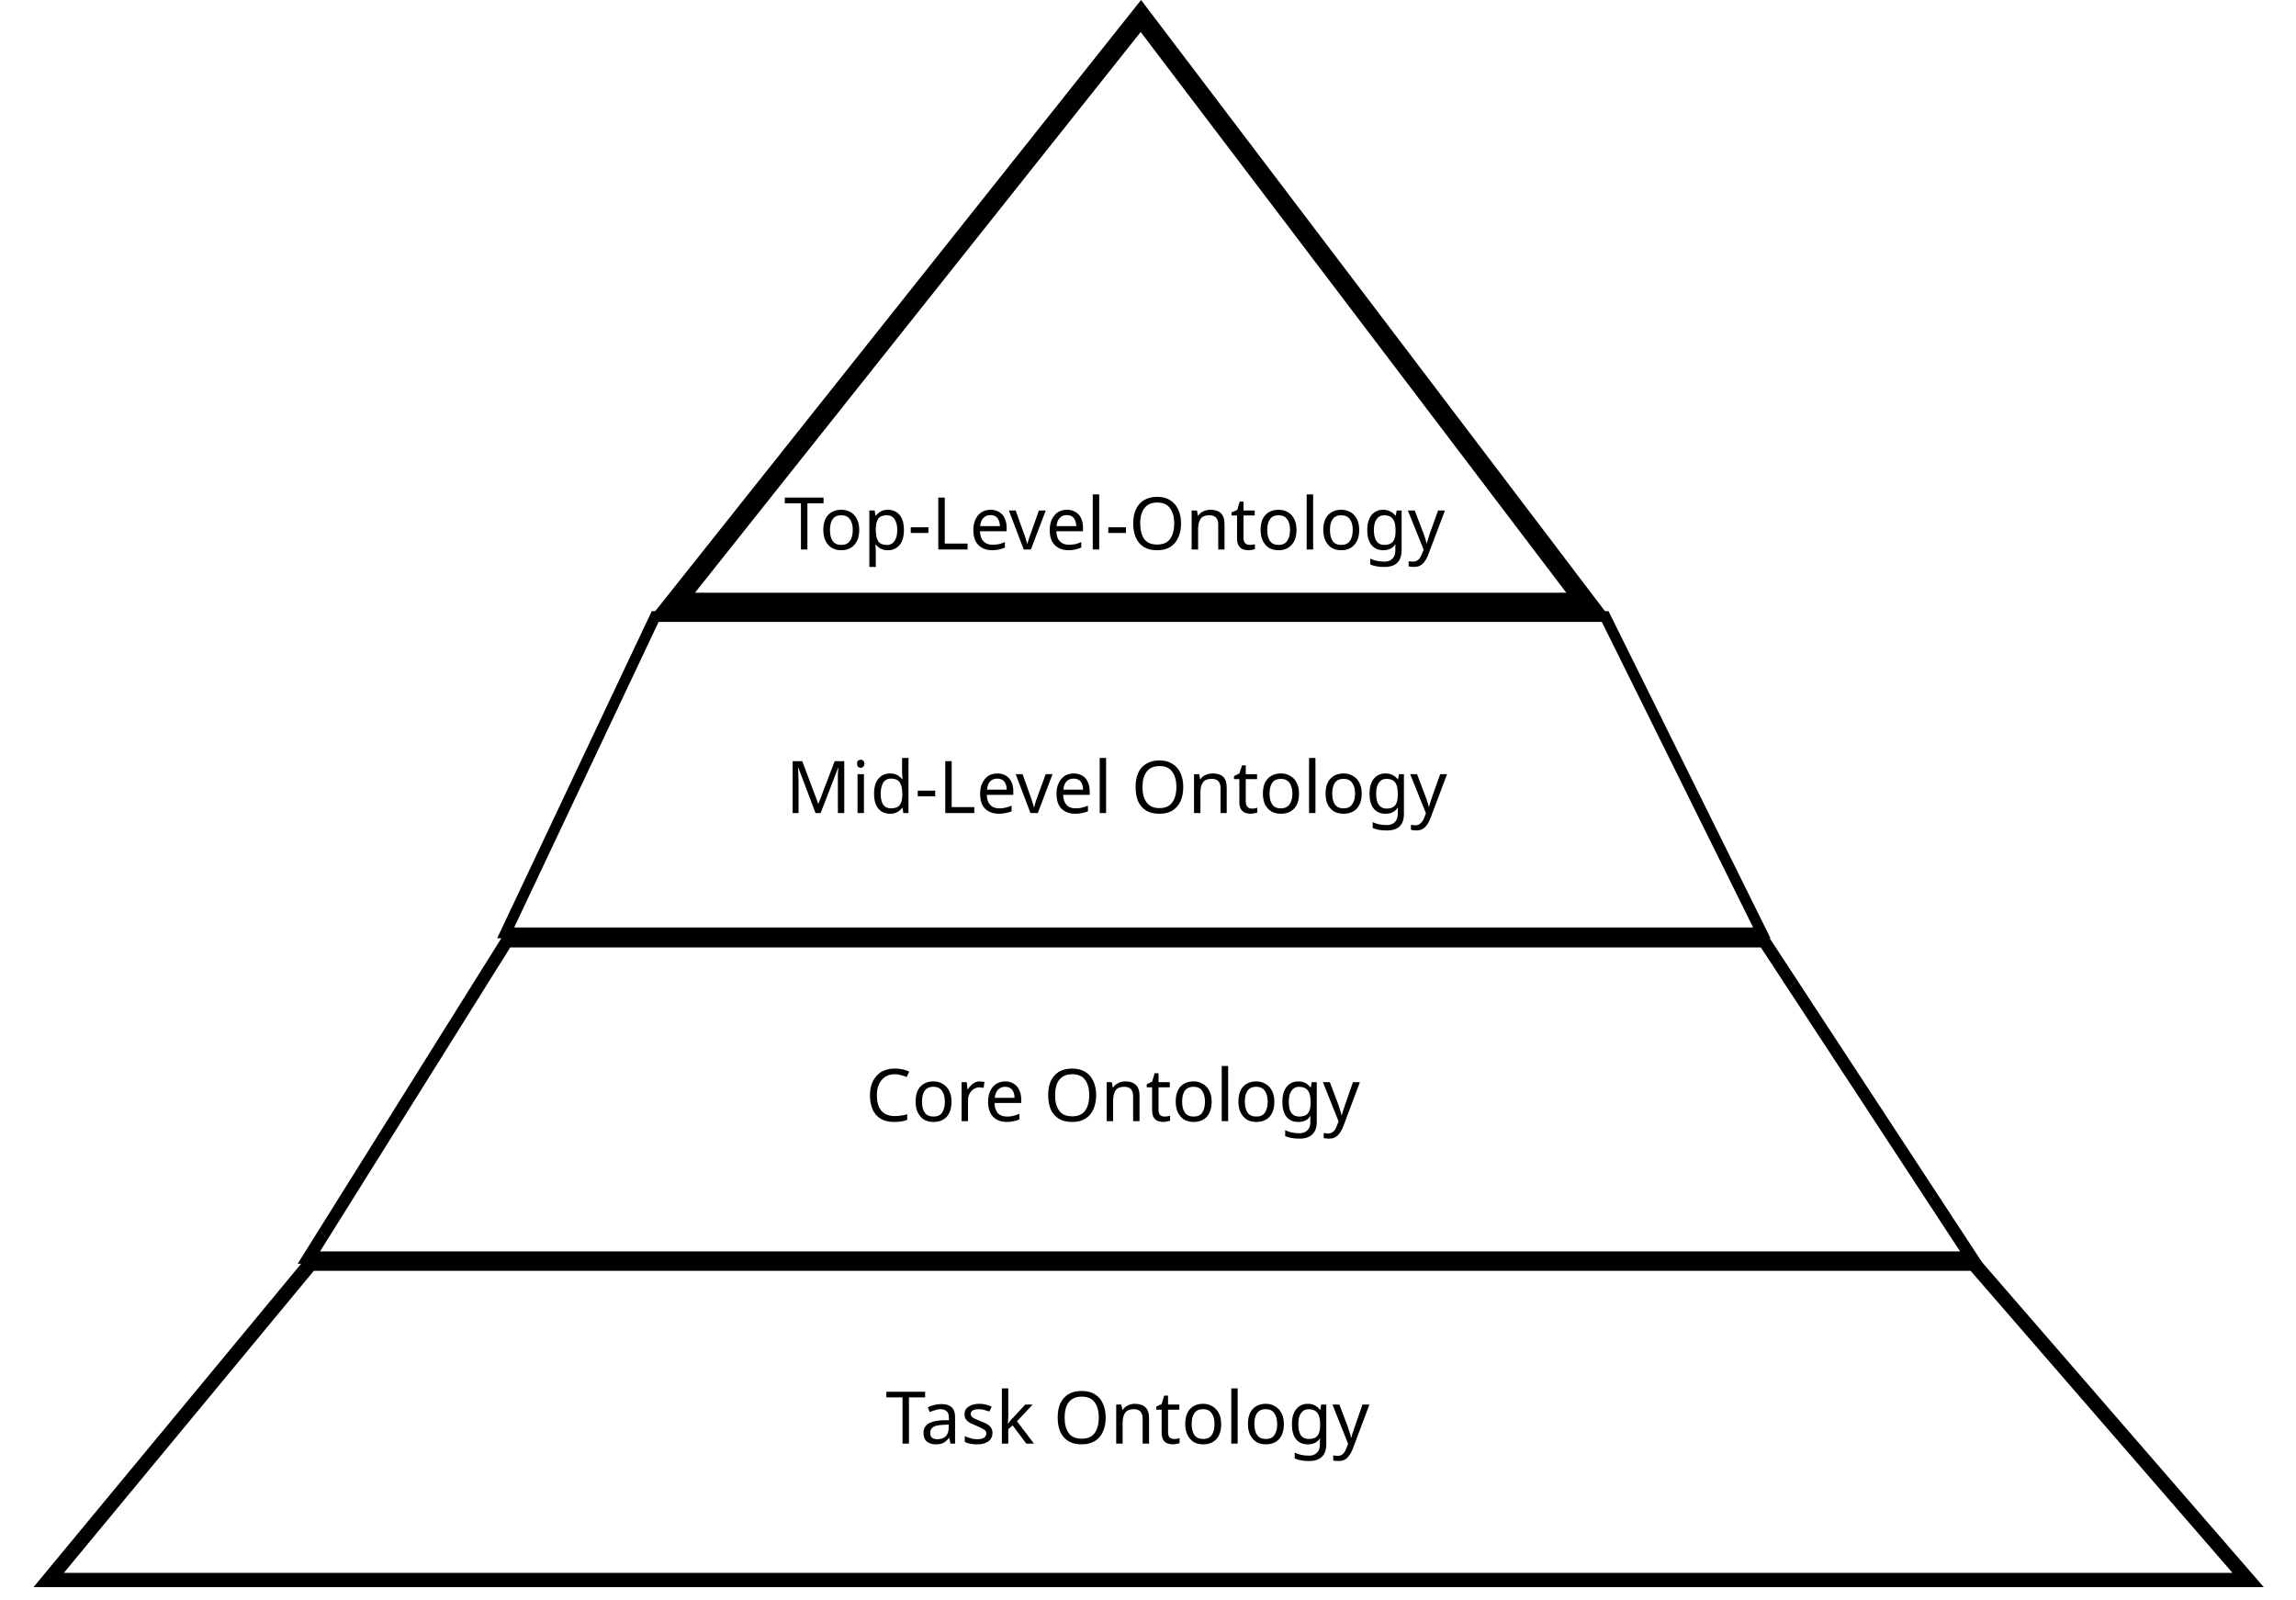
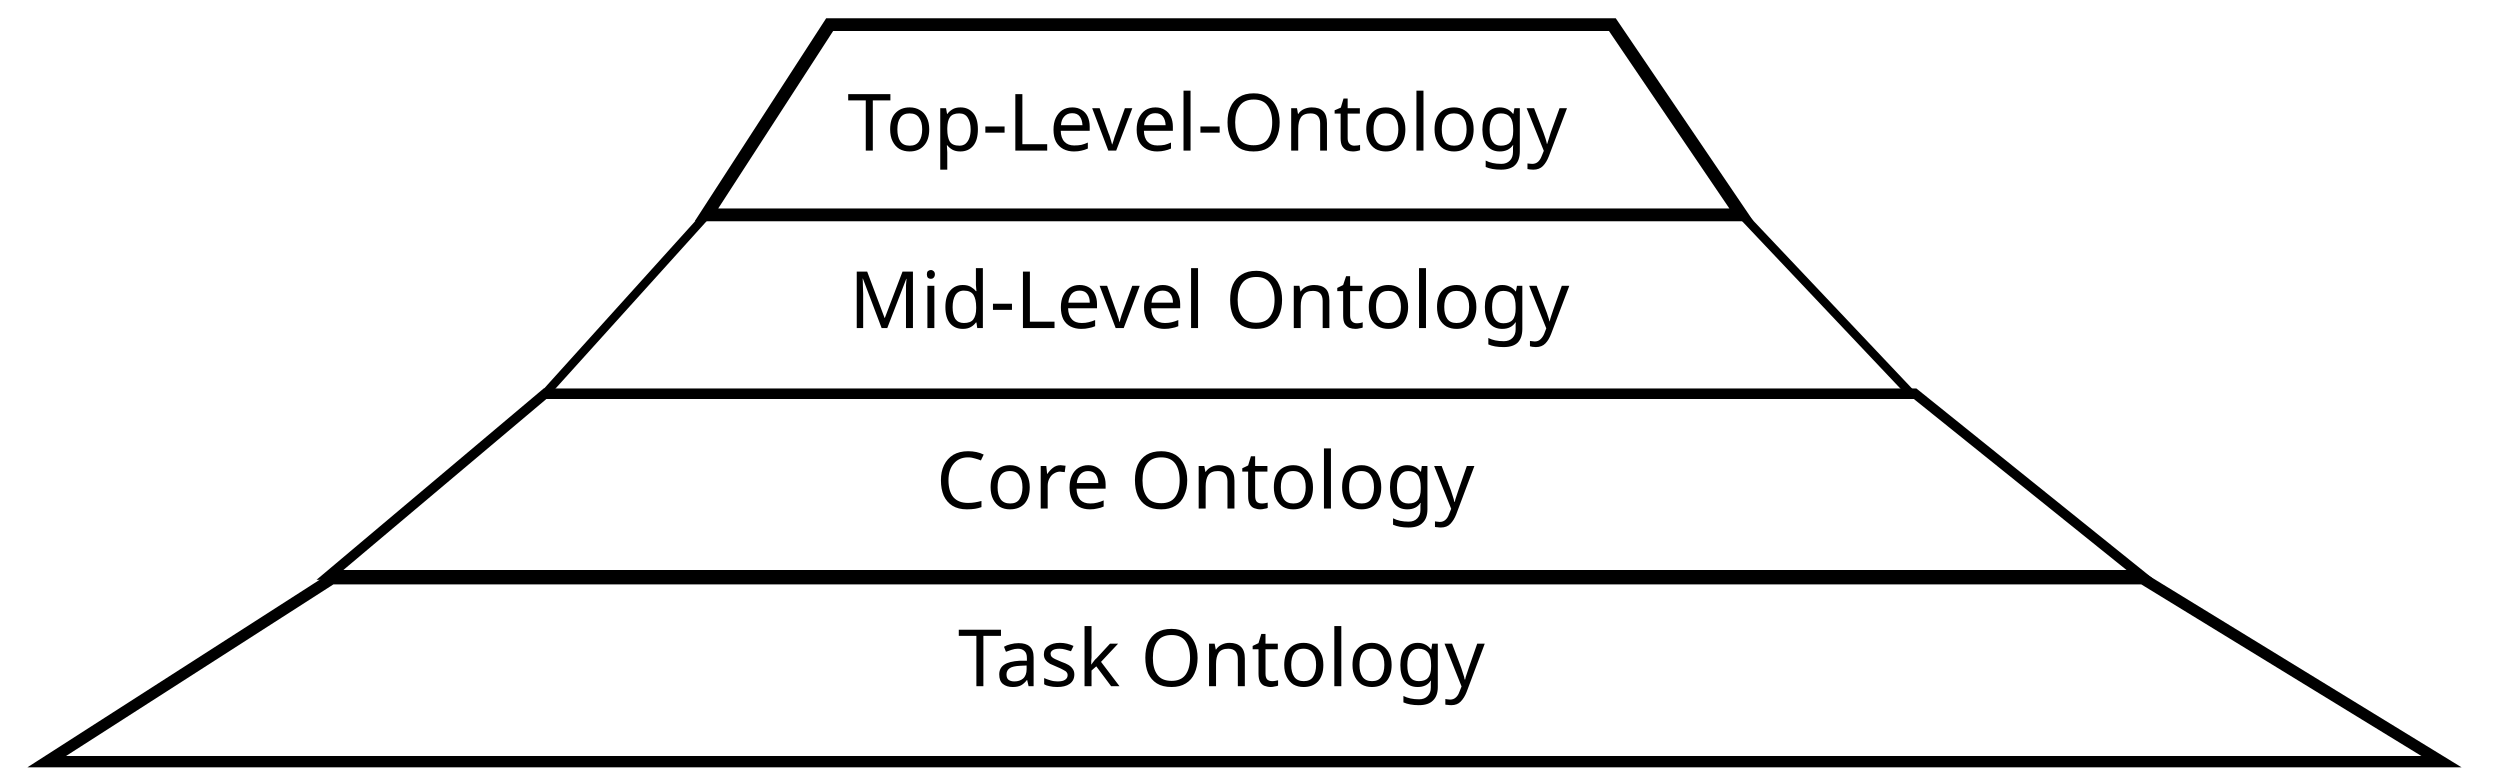
- <svg xmlns="http://www.w3.org/2000/svg" width="145mm" height="101mm" viewBox="0 0 145 101" version="1.1" id="svg1114">
+ <svg xmlns="http://www.w3.org/2000/svg" width="145mm" height="45mm" viewBox="0 0 145 45" version="1.1" id="svg1114">
  <defs id="defs1111" />
  <g id="layer1">
-     <text xml:space="preserve" style="font-style:normal;font-weight:normal;font-size:5.973px;line-height:1.25;font-family:sans-serif;letter-spacing:0px;word-spacing:0px;white-space:pre;inline-size:70.372;fill:#000000;fill-opacity:1;stroke:none;stroke-width:0.337" x="225.282" y="114.362" id="text1544-6-6-7-0" transform="matrix(0.7678616,0,0,0.7678616,-123.4702,-53.11447)">
-       <tspan x="225.282" y="114.362" id="tspan29494">Top-Level-Ontology</tspan>
+     <text xml:space="preserve" style="font-style:normal;font-weight:normal;font-size:5.973px;line-height:1.25;font-family:sans-serif;letter-spacing:0px;word-spacing:0px;white-space:pre;inline-size:70.372;fill:#000000;fill-opacity:1;stroke:none;stroke-width:0.337" x="225.282" y="114.362" id="text1544-6-6-7-0" transform="matrix(0.7678616,0,0,0.7678616,-123.8375,-79.07536)">
+       <tspan x="225.282" y="114.362" id="tspan1050">Top-Level-Ontology</tspan>
    </text>
-     <path id="rect2595" style="fill:none;stroke:#000000;stroke-width:1.24;stroke-miterlimit:4;stroke-dasharray:none;stroke-opacity:1" d="m 72.05,1.01 c 0,0 0,0 28.118,37.041 H 42.603 Z" />
-     <path id="rect5053" style="fill:none;stroke:#000000;stroke-width:0.681" d="m 41.375,38.935 h 59.998 l 9.893,19.975 H 31.933 Z" />
-     <path id="rect5053-5" style="fill:none;stroke:#000000;stroke-width:0.784" d="m 32.004,59.438 h 79.413 l 13.094,19.975 H 19.505 Z" />
-     <text xml:space="preserve" style="font-style:normal;font-weight:normal;font-size:4.616px;line-height:1.25;font-family:sans-serif;letter-spacing:0px;word-spacing:0px;white-space:pre;inline-size:70.372;fill:#000000;fill-opacity:1;stroke:none;stroke-width:0.337" x="225.282" y="114.362" id="text1544-6-6-7-0-7" transform="matrix(0.993426,0,0,0.993426,-174.192,-62.26762)">
-       <tspan x="225.282" y="114.362" id="tspan29496">Mid-Level Ontology</tspan>
+     <path id="rect5053" style="fill:none;stroke:#000000;stroke-width:0.493" d="m 41.008,12.433 h 59.998 l 9.893,10.461 H 31.565 Z" />
+     <path id="rect5053-3" style="fill:none;stroke:#000000;stroke-width:0.741;stroke-miterlimit:4;stroke-dasharray:none" d="M 48.12,1.429 H 93.517 l 7.485,11.033 H 40.975 Z" />
+     <path id="rect5053-5" style="fill:none;stroke:#000000;stroke-width:0.569" d="m 31.637,22.815 h 79.413 l 13.094,10.528 H 19.138 Z" />
+     <text xml:space="preserve" style="font-style:normal;font-weight:normal;font-size:4.616px;line-height:1.25;font-family:sans-serif;letter-spacing:0px;word-spacing:0px;white-space:pre;inline-size:70.372;fill:#000000;fill-opacity:1;stroke:none;stroke-width:0.337" x="225.282" y="114.362" id="text1544-6-6-7-0-7" transform="matrix(0.993426,0,0,0.993426,-174.5592,-94.57852)">
+       <tspan x="225.282" y="114.362" id="tspan1052">Mid-Level Ontology</tspan>
    </text>
-     <text xml:space="preserve" style="font-style:normal;font-weight:normal;font-size:4.421px;line-height:1.25;font-family:sans-serif;letter-spacing:0px;word-spacing:0px;white-space:pre;inline-size:70.372;fill:#000000;fill-opacity:1;stroke:none;stroke-width:0.337" x="225.282" y="114.362" id="text1544-6-6-7-0-7-3" transform="matrix(1.03741,0,0,1.03741,-179.0434,-47.84129)">
-       <tspan x="225.282" y="114.362" id="tspan29498">Core Ontology</tspan>
+     <text xml:space="preserve" style="font-style:normal;font-weight:normal;font-size:4.421px;line-height:1.25;font-family:sans-serif;letter-spacing:0px;word-spacing:0px;white-space:pre;inline-size:70.372;fill:#000000;fill-opacity:1;stroke:none;stroke-width:0.337" x="225.282" y="114.362" id="text1544-6-6-7-0-7-3" transform="matrix(1.03741,0,0,1.03741,-179.4107,-89.14803)">
+       <tspan x="225.282" y="114.362" id="tspan1054">Core Ontology</tspan>
    </text>
-     <path id="rect5053-5-5" style="fill:none;stroke:#000000;stroke-width:0.901" d="M 19.607,79.797 H 124.655 L 141.977,99.772 H 3.075 Z" />
-     <text xml:space="preserve" style="font-style:normal;font-weight:normal;font-size:4.421px;line-height:1.25;font-family:sans-serif;letter-spacing:0px;word-spacing:0px;white-space:pre;inline-size:70.372;fill:#000000;fill-opacity:1;stroke:none;stroke-width:0.337" x="225.282" y="114.362" id="text1544-6-6-7-0-7-3-6" transform="matrix(1.03741,0,0,1.03741,-177.7811,-27.48271)">
-       <tspan x="225.282" y="114.362" id="tspan29500">Task Ontology</tspan>
+     <path id="rect5053-5-5" style="fill:none;stroke:#000000;stroke-width:0.657" d="M 19.24,33.568 H 124.288 l 17.321,10.61 H 2.707 Z" />
+     <text xml:space="preserve" style="font-style:normal;font-weight:normal;font-size:4.421px;line-height:1.25;font-family:sans-serif;letter-spacing:0px;word-spacing:0px;white-space:pre;inline-size:70.372;fill:#000000;fill-opacity:1;stroke:none;stroke-width:0.337" x="225.282" y="114.362" id="text1544-6-6-7-0-7-3-6" transform="matrix(1.03741,0,0,1.03741,-178.1484,-78.84362)">
+       <tspan x="225.282" y="114.362" id="tspan1056">Task Ontology</tspan>
    </text>
  </g>
</svg>
